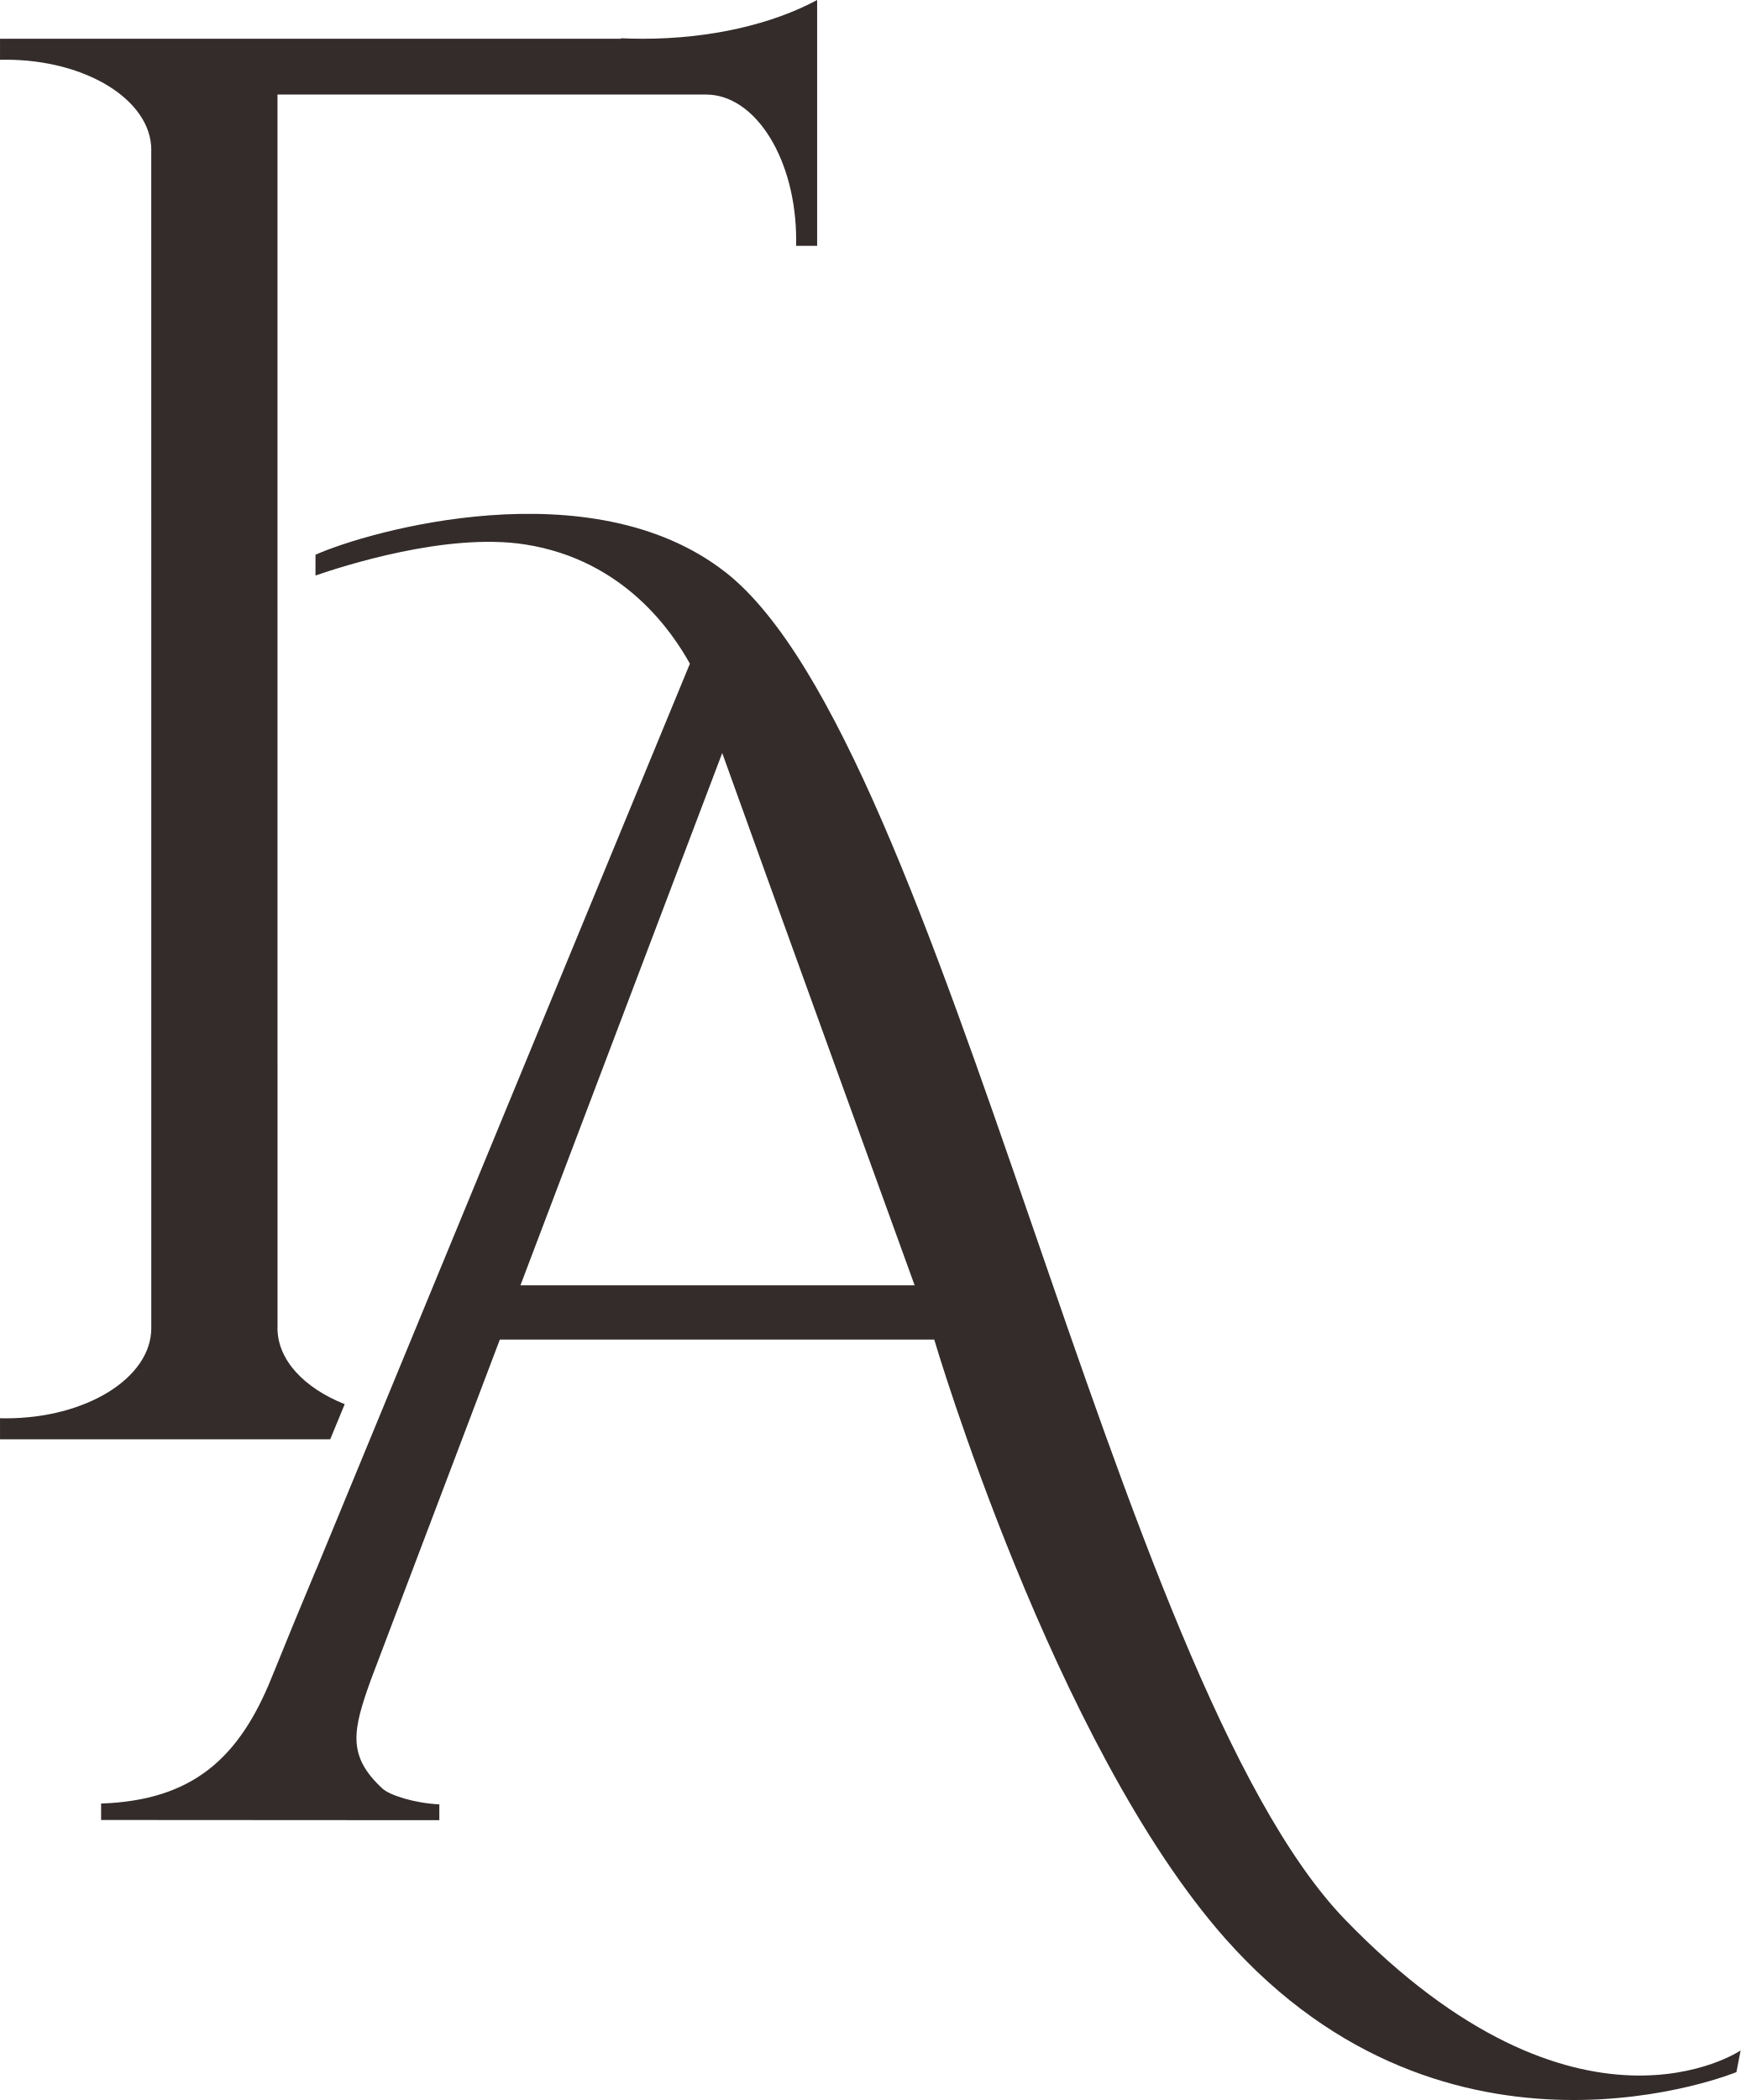
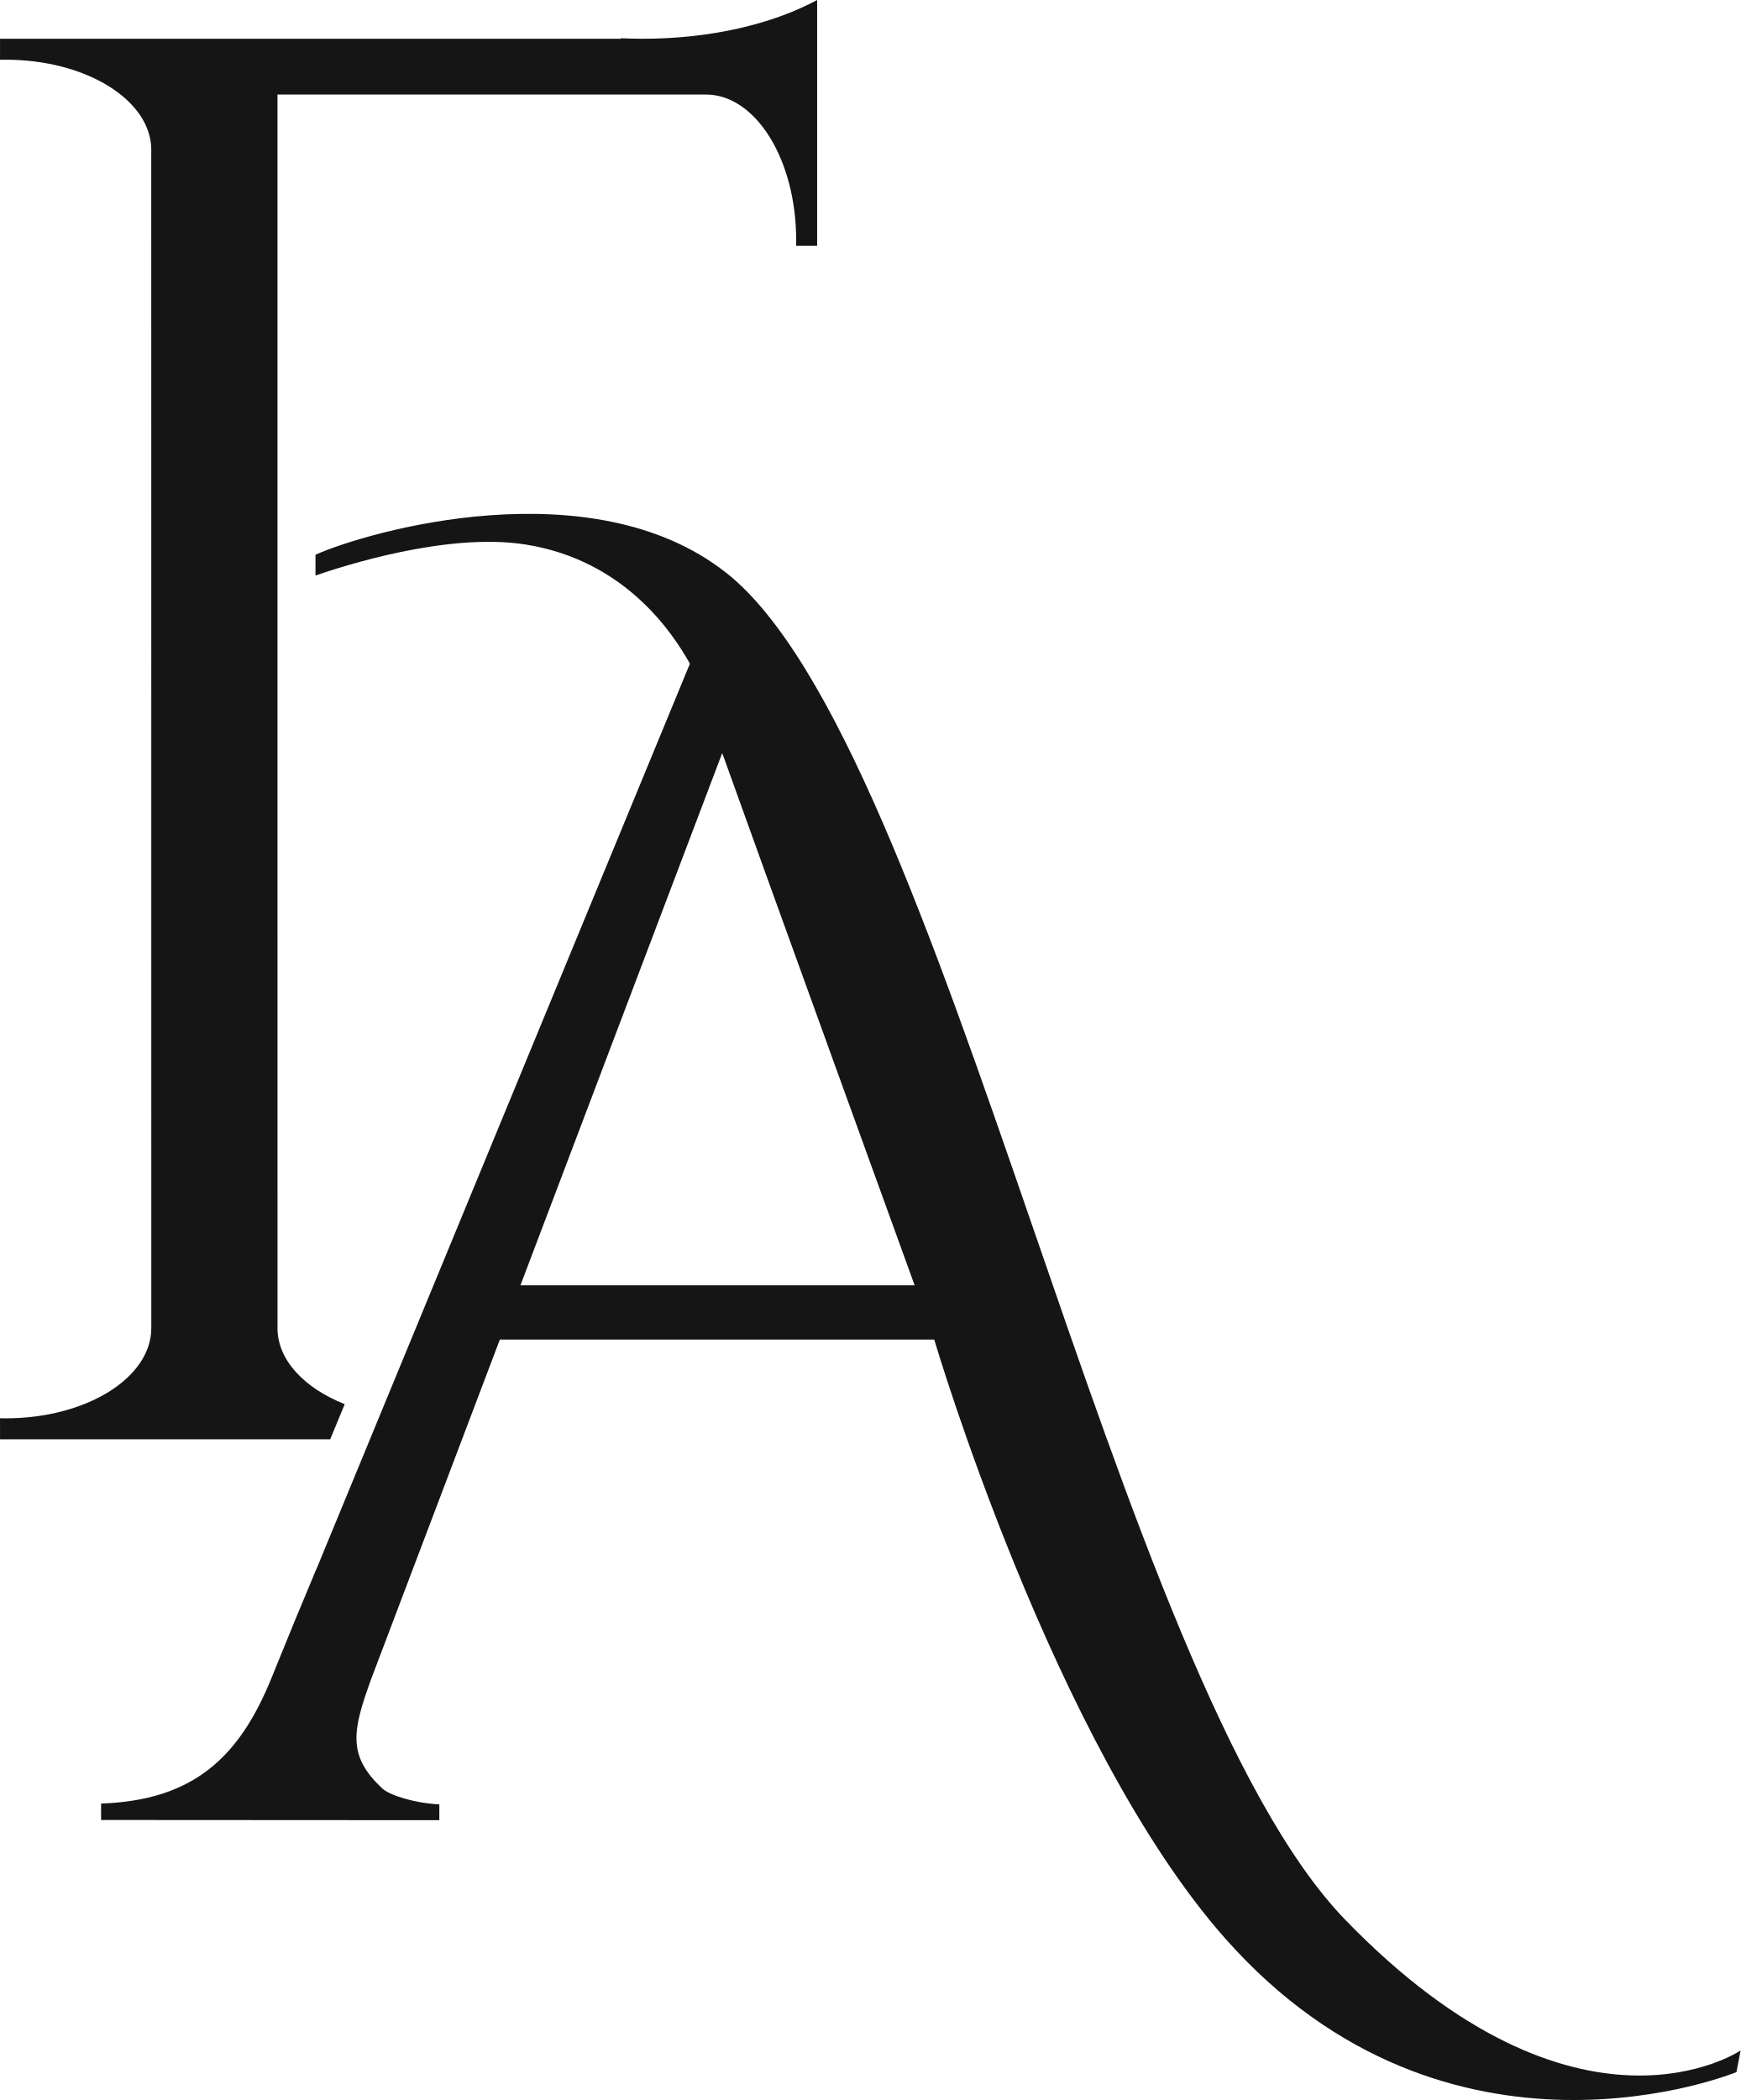
<svg xmlns="http://www.w3.org/2000/svg" xml:space="preserve" width="54.223mm" height="65.407mm" version="1.1" style="shape-rendering:geometricPrecision; text-rendering:geometricPrecision; image-rendering:optimizeQuality; fill-rule:evenodd; clip-rule:evenodd" viewBox="0 0 860.18 1037.6">
  <defs>
    <style type="text/css">
   
-     .fil0 {fill:#332C2B}
+     .fil0 {fill:#151515}
   
  </style>
  </defs>
  <g id="Layer_x0020_1">
    <path class="fil0" d="M74.76 19.15l62.36 0 169.77 0 0 -0.25c3.54,0.16 7.12,0.25 10.74,0.25 33.76,0 64.28,-7.33 86.19,-19.15l0 19.15 0 27.56 0 74.76 -10.4 0c0.02,-0.94 0.04,-1.88 0.04,-2.83 0,-39.73 -19.97,-71.93 -44.61,-71.93 -0.26,0 -0.51,0.01 -0.76,0l-210.96 0 0 209.42 0 11.76 0.02 387.52c-0.01,0.26 -0.02,0.51 -0.02,0.77 0,15.8 13.24,29.68 33.22,37.61l-7.16 17.36 -26.06 0 -62.36 0 -74.76 0 0 -10.4c0.94,0.02 1.88,0.04 2.83,0.04 39.73,0 71.93,-19.97 71.93,-44.61 0,-0.26 -0.01,-0.51 0,-0.77l-0.02 -580.54c0.01,-0.26 0.02,-0.51 0.02,-0.76 0,-24.64 -32.21,-44.61 -71.93,-44.61 -0.95,0 -1.89,0.01 -2.83,0.04l0 -10.4 74.76 0zm182.42 615.92l193.4 0 1.42 0c0,0 -74.95,-206.72 -95.09,-263.01l-0.1 0.28 -99.62 262.74zm101.33 -352.36c108.57,84.9 191.19,547 306.32,665.87 115.12,118.87 195.35,64.55 195.35,64.55l-2.06 10.69c0,0 -142.14,58.6 -252.48,-65.85 -84.91,-95.76 -143.95,-296.08 -143.95,-296.08l-1.54 0 -213.14 0 -63.61 167.78c-9.1,25.18 -12.01,37.74 5.57,54.03 3.56,3.3 15.75,7.23 28.14,7.83l0 7.82 -167.15 -0.1 0 -8.13c45.4,-1.56 68.32,-22.58 84.35,-62.39 7.15,-17.75 14.46,-35.45 21.89,-53.16l0.05 0 184.69 -447.65c-8.36,-14.95 -32.04,-51.2 -81.43,-58.91 -38.74,-6.05 -90.38,10.82 -103.6,15.34l0 -10.26c26.04,-11.64 136.3,-43.21 202.6,8.64z" />
  </g>
</svg>
